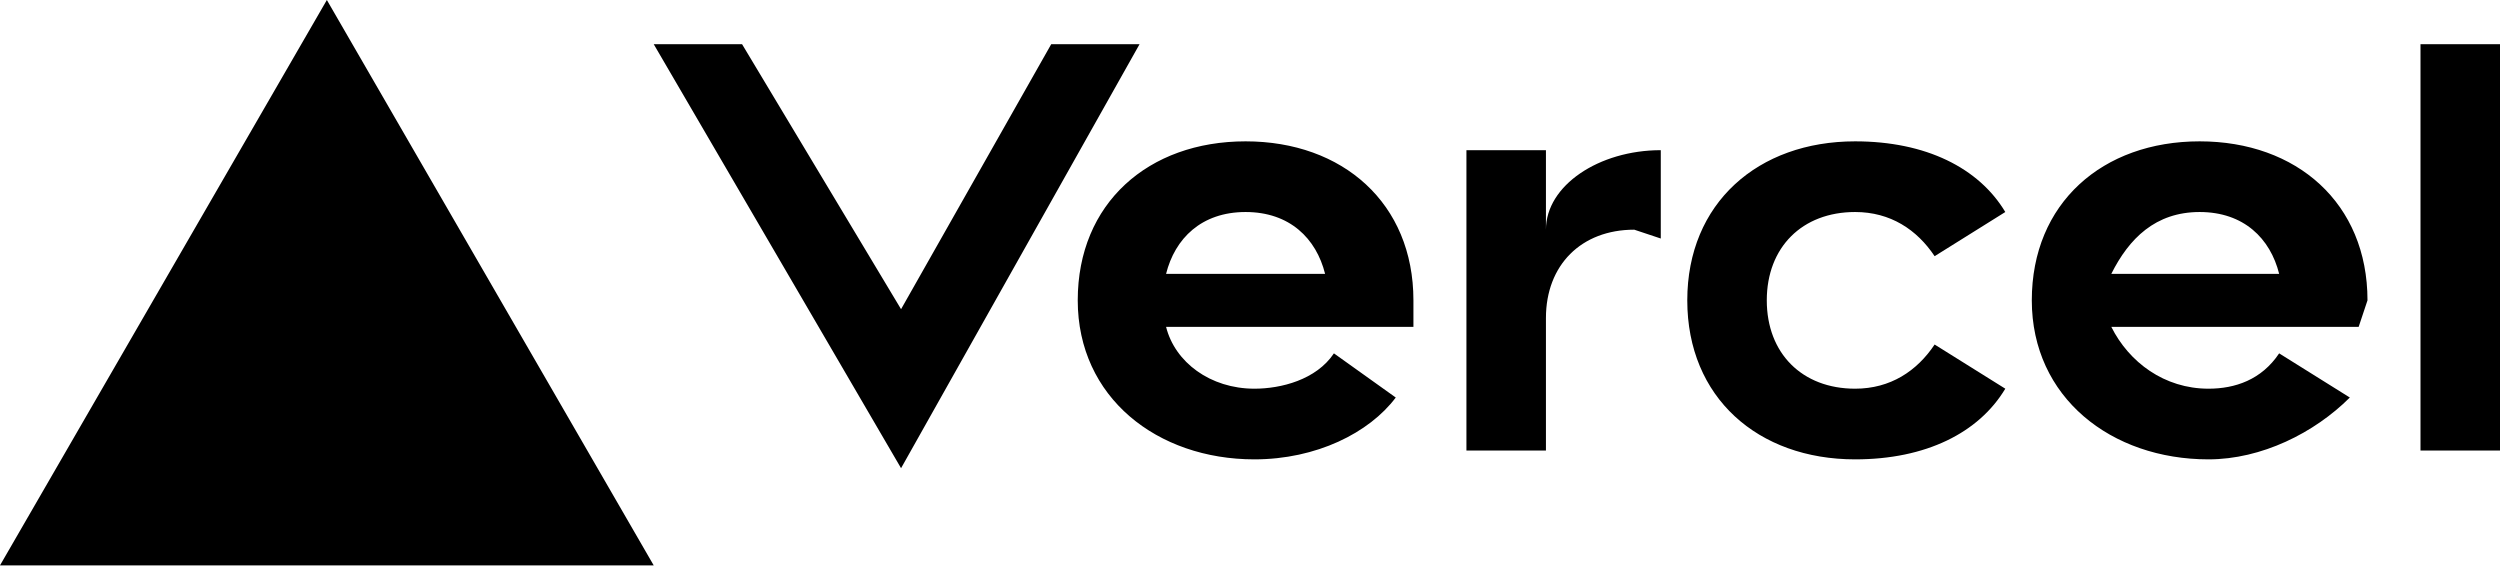
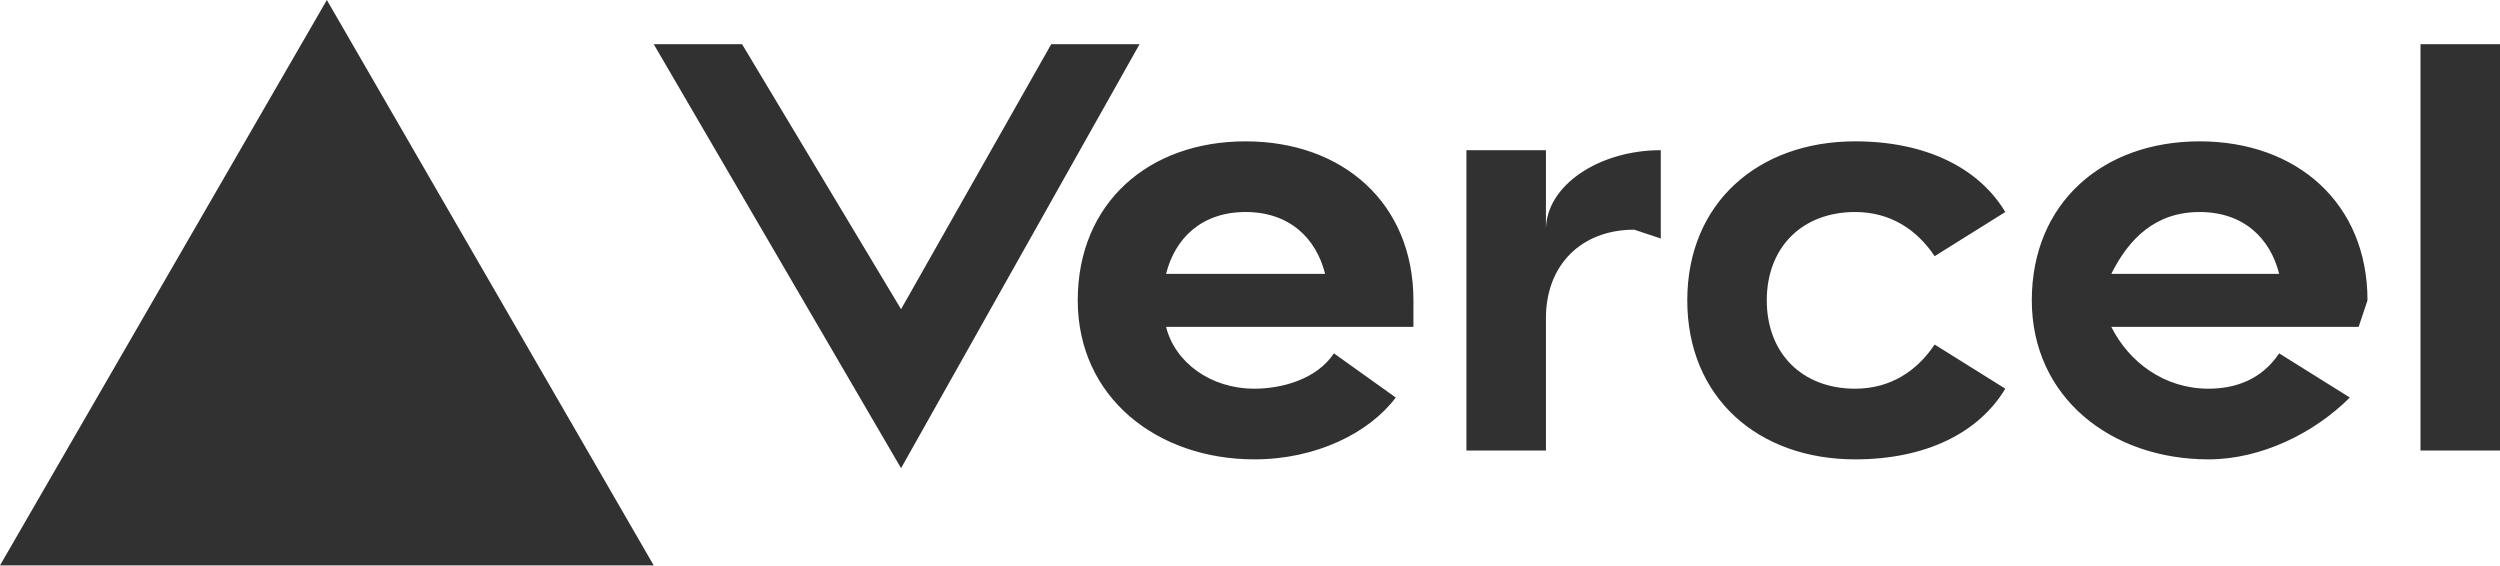
<svg xmlns="http://www.w3.org/2000/svg" fill="none" viewBox="0 0 283 64">
-   <path fill="black" d="M141 16c-11 0-19 7-19 18s9 18 20 18c7 0 13-3 16-7l-7-5c-2 3-6 4-9 4-5 0-9-3-10-7h28v-3c0-11-8-18-19-18zm-9 15c1-4 4-7 9-7s8 3 9 7h-18zm117-15c-11 0-19 7-19 18s9 18 20 18c6 0 12-3 16-7l-8-5c-2 3-5 4-8 4-5 0-9-3-11-7h28l1-3c0-11-8-18-19-18zm-10 15c2-4 5-7 10-7s8 3 9 7h-19zm-39 3c0 6 4 10 10 10 4 0 7-2 9-5l8 5c-3 5-9 8-17 8-11 0-19-7-19-18s8-18 19-18c8 0 14 3 17 8l-8 5c-2-3-5-5-9-5-6 0-10 4-10 10zm83-29v46h-9V5h9zM37 0l37 64H0L37 0zm92 5-27 48L74 5h10l18 30 17-30h10zm59 12v10l-3-1c-6 0-10 4-10 10v15h-9V17h9v9c0-5 6-9 13-9z" />
+   <path fill="#313131" d="M141 16c-11 0-19 7-19 18s9 18 20 18c7 0 13-3 16-7l-7-5c-2 3-6 4-9 4-5 0-9-3-10-7h28v-3c0-11-8-18-19-18zm-9 15c1-4 4-7 9-7s8 3 9 7h-18zm117-15c-11 0-19 7-19 18s9 18 20 18c6 0 12-3 16-7l-8-5c-2 3-5 4-8 4-5 0-9-3-11-7h28l1-3c0-11-8-18-19-18zm-10 15c2-4 5-7 10-7s8 3 9 7h-19zm-39 3c0 6 4 10 10 10 4 0 7-2 9-5l8 5c-3 5-9 8-17 8-11 0-19-7-19-18s8-18 19-18c8 0 14 3 17 8l-8 5c-2-3-5-5-9-5-6 0-10 4-10 10zm83-29v46h-9V5h9zM37 0l37 64H0L37 0zm92 5-27 48L74 5h10l18 30 17-30h10zm59 12v10l-3-1c-6 0-10 4-10 10v15h-9V17h9v9c0-5 6-9 13-9z" />
</svg>
